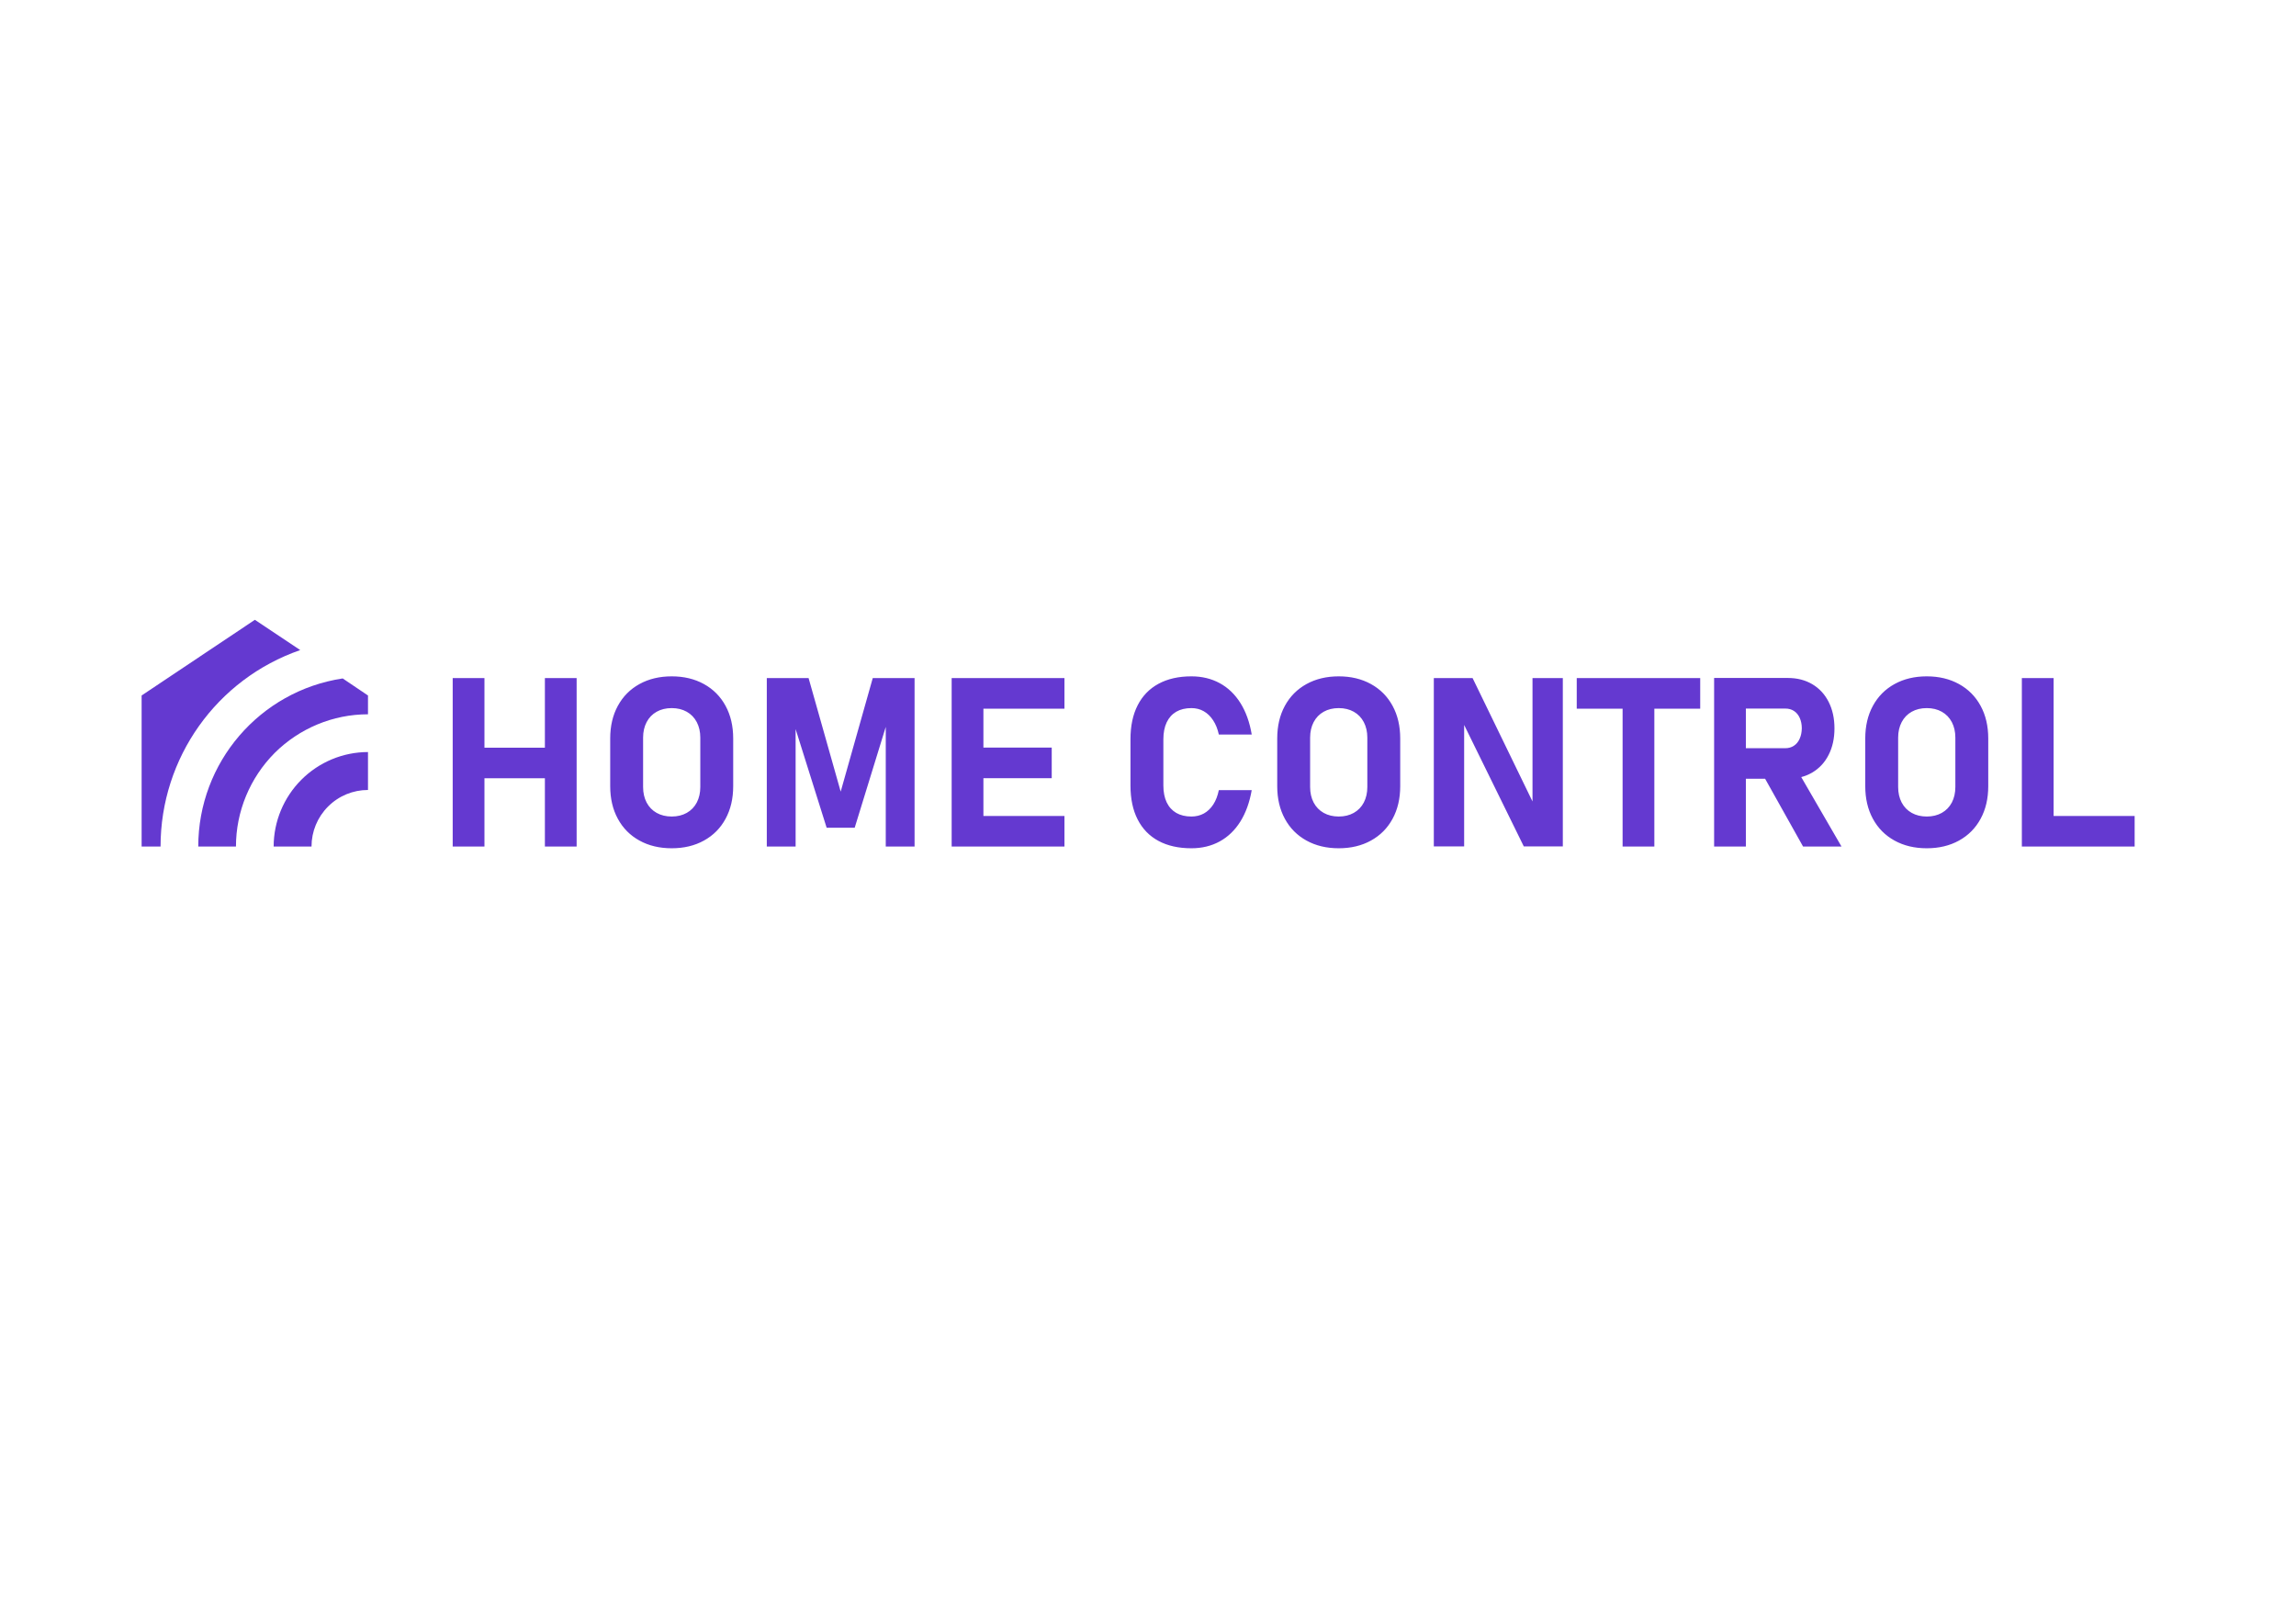
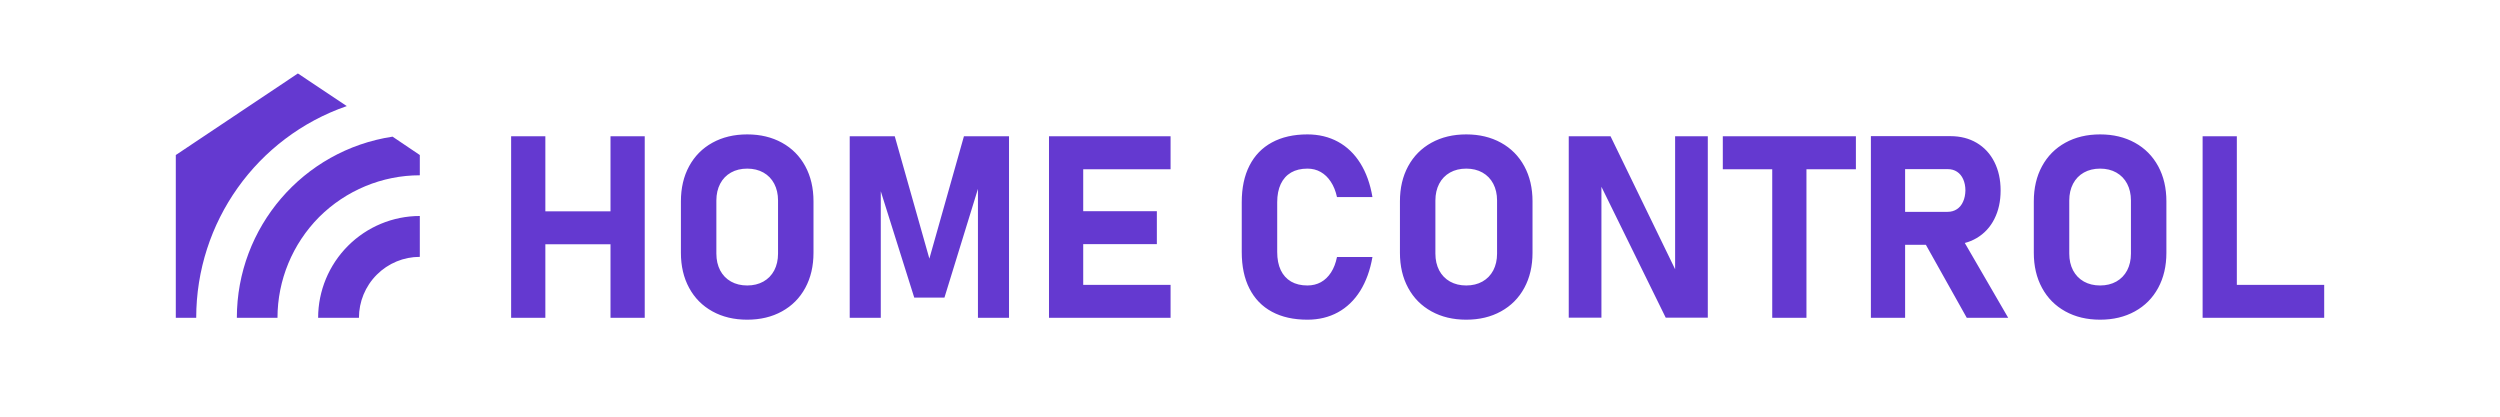
- <svg xmlns="http://www.w3.org/2000/svg" xml:space="preserve" width="297mm" height="210mm" version="1.1" style="shape-rendering:geometricPrecision; text-rendering:geometricPrecision; image-rendering:optimizeQuality; fill-rule:evenodd; clip-rule:evenodd" viewBox="0 0 29700 21000">
+ <svg xmlns="http://www.w3.org/2000/svg" style="isolation:isolate" viewBox="0 0 850.394 141.732" width="850.394pt" height="141.732pt">
  <defs>
-     <style type="text/css">
-    
-     .fil1 {fill:#6439D0}
-     .fil0 {fill:#6439D0;fill-rule:nonzero}
-    
-   </style>
+     <clipPath id="_clipPath_28QiItLICxinHDJSvucomTzjTAcyFYeK">
+       <rect width="850.394" height="141.732" />
+     </clipPath>
  </defs>
-   <g id="Layer_x0020_1">
-     <path class="fil0" d="M7048.45 8770.06l410.68 0 0 2178.5 -410.68 0 0 -2178.5zm-1192.54 0l410.68 0 0 2178.5 -410.68 0 0 -2178.5zm190.26 900.5l1268.73 0 0 395.33 -1268.73 0 0 -395.33zm2642.9 1300.45c-158.08,0 -297.17,-33.17 -417.35,-99.65 -120.68,-66.54 -213.74,-160.1 -279.69,-281.8 -65.98,-121.21 -98.72,-261.81 -98.72,-421.41l0 -617.26c0,-160.06 32.74,-300.67 98.72,-421.84 65.95,-121.29 159.01,-215.34 279.69,-281.82 120.18,-66.46 259.27,-99.73 417.35,-99.73 157.52,0 296.61,33.27 416.79,99.73 120.68,66.48 213.74,160.53 279.69,281.82 65.98,121.17 98.72,261.78 98.72,421.84l0 617.26c0,159.6 -32.74,300.2 -98.72,421.41 -65.95,121.7 -159.01,215.26 -279.69,281.8 -120.18,66.48 -259.27,99.65 -416.79,99.65zm0 -410.61c73.58,0 138.59,-15.84 194.33,-47.03 56.24,-31.75 99.16,-76.25 129.88,-134.03 30.16,-58.25 45.53,-124.71 45.53,-200.98l0 -638.19c0,-75.68 -15.37,-142.65 -45.53,-200.51 -30.72,-58.25 -73.64,-102.75 -129.88,-134.44 -55.74,-31.25 -120.75,-47.04 -194.33,-47.04 -74.21,0 -139.15,15.79 -194.89,47.04 -56.25,31.69 -99.16,76.19 -129.89,134.44 -30.15,57.86 -45.52,124.83 -45.52,200.51l0 638.19c0,76.27 15.37,142.73 45.52,200.98 30.73,57.78 73.64,102.28 129.89,134.03 55.74,31.19 120.68,47.03 194.89,47.03zm2600.45 -1790.34l541.01 0 0 2178.5 -372.8 0 0 -1691.72 14.87 96.17 -416.84 1352.67 -362.56 0 -416.26 -1323.02 14.78 -125.82 0 1691.72 -372.77 0 0 -2178.5 540.57 0 415.26 1468.17 414.74 -1468.17zm1020.75 0l410.7 0 0 2178.5 -410.7 0 0 -2178.5zm148.32 1783.2l1310.68 0 0 395.3 -1310.68 0 0 -395.3zm0 -884.21l1146.06 0 0 395.3 -1146.06 0 0 -395.3zm0 -898.99l1310.68 0 0 395.8 -1310.68 0 0 -395.8zm2952.83 2200.95c-165.7,0 -307.91,-31.65 -425.54,-95.08 -118.07,-63.4 -207.59,-155.98 -269.48,-277.19 -62.42,-121.16 -93.08,-267.96 -93.08,-439.8l0 -597.84c0,-171.79 30.66,-318.04 93.08,-439.75 61.89,-121.17 151.41,-213.83 269.48,-277.65 117.63,-63.94 259.84,-96.2 425.54,-96.2 136.48,0 259.27,29.63 367.19,88.51 107.86,58.75 196.85,144.67 267.46,257.22 70.02,111.99 119.09,247.52 145.68,406.57l0 0 -425.46 0 0 0c-15.87,-72.14 -40.36,-133.53 -74.14,-184.13 -33.21,-51.17 -73.64,-90.02 -121.19,-117.12 -47.55,-27.13 -100.76,-40.37 -159.54,-40.37 -76.76,0 -142.2,15.79 -196.43,47.04 -53.63,31.69 -95.1,77.71 -123.72,138.08 -28.13,60.29 -42.47,132.94 -42.47,217.8l0 597.84c0,84.95 14.34,157.5 42.47,217.39 28.62,59.78 70.09,105.29 123.72,137.04 54.23,31.19 119.67,47.03 196.43,47.03 59.79,0 114.01,-13.33 161.56,-39.36 48.05,-26.6 88.51,-65.49 121.69,-116.62 32.77,-50.67 56.84,-112.47 71.62,-185.61l0 0 425.46 0 0 0c-27.6,159.01 -77.18,294.56 -147.28,407.06 -70.52,111.96 -159.53,197.88 -266.95,256.74 -107.34,58.75 -229.62,88.4 -366.1,88.4zm1905.97 0c-158.08,0 -297.17,-33.17 -417.35,-99.65 -120.66,-66.54 -213.74,-160.1 -279.69,-281.8 -65.96,-121.21 -98.72,-261.81 -98.72,-421.41l0 -617.26c0,-160.06 32.76,-300.67 98.72,-421.84 65.95,-121.29 159.03,-215.34 279.69,-281.82 120.18,-66.46 259.27,-99.73 417.35,-99.73 157.52,0 296.61,33.27 416.79,99.73 120.68,66.48 213.74,160.53 279.71,281.82 65.96,121.17 98.72,261.78 98.72,421.84l0 617.26c0,159.6 -32.76,300.2 -98.72,421.41 -65.97,121.7 -159.03,215.26 -279.71,281.8 -120.18,66.48 -259.27,99.65 -416.79,99.65zm0 -410.61c73.58,0 138.61,-15.84 194.33,-47.03 56.24,-31.75 99.16,-76.25 129.89,-134.03 30.15,-58.25 45.52,-124.71 45.52,-200.98l0 -638.19c0,-75.68 -15.37,-142.65 -45.52,-200.51 -30.73,-58.25 -73.65,-102.75 -129.89,-134.44 -55.72,-31.25 -120.75,-47.04 -194.33,-47.04 -74.2,0 -139.15,15.79 -194.89,47.04 -56.25,31.69 -99.16,76.19 -129.89,134.44 -30.15,57.86 -45.52,124.83 -45.52,200.51l0 638.19c0,76.27 15.37,142.73 45.52,200.98 30.73,57.78 73.64,102.28 129.89,134.03 55.74,31.19 120.69,47.03 194.89,47.03zm1229.88 -1790.34l501.65 0 810.57 1669.15 -35.73 38.87 0 -1708.02 392.2 0 0 2176.99 -504.76 0 -807.45 -1643.7 35.79 -38.85 0 1682.55 -392.27 0 0 -2176.99zm2441.93 178.44l410.61 0 0 2000.06 -410.61 0 0 -2000.06zm-593.19 -178.44l1597.07 0 0 395.8 -1597.07 0 0 -395.8zm1940.19 906.65l758.37 0c41.97,0 78.8,-10.72 110.47,-31.69 32.26,-21.02 56.75,-50.66 74.15,-90.02 17.9,-38.83 27.12,-83.84 28.13,-134.52l0 0c0,-51.07 -9.2,-96.11 -26.6,-134.96 -17.41,-38.9 -41.9,-69.05 -74.16,-90.03 -31.68,-21.01 -68.99,-31.23 -111.99,-31.23l-758.37 0 0 -395.83 791.14 0c119.67,0 224.98,27.13 316.02,80.85 91.03,54.18 161.57,130.39 211.21,228.6 50.1,98.72 75.18,212.71 75.18,342.6l0 0c0,129.88 -25.08,244 -75.18,342.11 -49.64,98.74 -120.69,174.42 -211.72,228.63 -91.54,53.7 -196.94,80.8 -315.51,80.8l-791.14 0 0 -395.31zm-163.16 -908.28l410.68 0 0 2180.13 -410.68 0 0 -2180.13zm621.89 1236.12l438.75 -68.55 587.1 1012.56 -497.08 0 -528.77 -944.01zm2128.94 966.46c-158.08,0 -297.17,-33.17 -417.35,-99.65 -120.67,-66.54 -213.74,-160.1 -279.7,-281.8 -65.95,-121.21 -98.72,-261.81 -98.72,-421.41l0 -617.26c0,-160.06 32.77,-300.67 98.72,-421.84 65.96,-121.29 159.03,-215.34 279.7,-281.82 120.18,-66.46 259.27,-99.73 417.35,-99.73 157.51,0 296.6,33.27 416.78,99.73 120.69,66.48 213.74,160.53 279.72,281.82 65.95,121.17 98.72,261.78 98.72,421.84l0 617.26c0,159.6 -32.77,300.2 -98.72,421.41 -65.98,121.7 -159.03,215.26 -279.72,281.8 -120.18,66.48 -259.27,99.65 -416.78,99.65zm0 -410.61c73.58,0 138.6,-15.84 194.32,-47.03 56.25,-31.75 99.17,-76.25 129.91,-134.03 30.14,-58.25 45.51,-124.71 45.51,-200.98l0 -638.19c0,-75.68 -15.37,-142.65 -45.51,-200.51 -30.74,-58.25 -73.66,-102.75 -129.91,-134.44 -55.72,-31.25 -120.74,-47.04 -194.32,-47.04 -74.21,0 -139.15,15.79 -194.89,47.04 -56.25,31.69 -99.17,76.19 -129.89,134.44 -30.16,57.86 -45.53,124.83 -45.53,200.51l0 638.19c0,76.27 15.37,142.73 45.53,200.98 30.72,57.78 73.64,102.28 129.89,134.03 55.74,31.19 120.68,47.03 194.89,47.03zm1229.88 -1790.34l410.7 0 0 2178.5 -410.7 0 0 -2178.5zm182.59 1783.2l1276.4 0 0 395.3 -1276.4 0 0 -395.3z" />
-     <path class="fil1" d="M4760.15 9726.55c-323.06,0 -633.78,129.84 -862.2,358.58 -228.4,228.74 -358.03,539.91 -358.03,863.44l489.73 0c0,-193.71 76.14,-379.18 214.01,-517.25 137.86,-138.04 323.06,-214.3 516.49,-214.3l0 -490.47zm-327.18 -952.05c-1074.14,162.8 -1868.41,1088.09 -1868.41,2174.07l487.67 0c0,-453.35 181.08,-888.15 500.03,-1209.66 321,-319.37 755.19,-500.72 1207.89,-500.72l0 -243.17 -327.18 -220.52zm-549.41 -366.81l-586.46 -391.52 -1465.11 978.85 0 1953.55 244.88 0c0,-1145.76 724.32,-2165.82 1806.69,-2540.88z" />
+   <g clip-path="url(#_clipPath_28QiItLICxinHDJSvucomTzjTAcyFYeK)">
+     <path d=" M 207.669 46.357 L 219.31 46.357 L 219.31 108.109 L 207.669 108.109 L 207.669 46.357 Z  M 173.864 46.357 L 185.506 46.357 L 185.506 108.109 L 173.864 108.109 L 173.864 46.357 Z  M 179.257 71.883 L 215.221 71.883 L 215.221 83.089 L 179.257 83.089 L 179.257 71.883 Z  M 254.174 108.746 C 249.693 108.746 245.751 107.806 242.344 105.921 C 238.923 104.035 236.285 101.383 234.416 97.933 C 232.545 94.497 231.617 90.512 231.617 85.988 L 231.617 68.49 C 231.617 63.953 232.545 59.967 234.416 56.533 C 236.285 53.095 238.923 50.429 242.344 48.544 C 245.751 46.66 249.693 45.717 254.174 45.717 C 258.639 45.717 262.582 46.66 265.989 48.544 C 269.41 50.429 272.048 53.095 273.917 56.533 C 275.787 59.967 276.715 63.953 276.715 68.49 L 276.715 85.988 C 276.715 90.512 275.787 94.497 273.917 97.933 C 272.048 101.383 269.41 104.035 265.989 105.921 C 262.582 107.806 258.639 108.746 254.174 108.746 Z  M 254.174 97.106 C 256.26 97.106 258.103 96.657 259.683 95.773 C 261.277 94.873 262.494 93.612 263.365 91.974 C 264.219 90.323 264.655 88.439 264.655 86.277 L 264.655 68.187 C 264.655 66.041 264.219 64.143 263.365 62.503 C 262.494 60.852 261.277 59.59 259.683 58.692 C 258.103 57.806 256.26 57.358 254.174 57.358 C 252.071 57.358 250.23 57.806 248.65 58.692 C 247.055 59.59 245.839 60.852 244.968 62.503 C 244.113 64.143 243.678 66.041 243.678 68.187 L 243.678 86.277 C 243.678 88.439 244.113 90.323 244.968 91.974 C 245.839 93.612 247.055 94.873 248.65 95.773 C 250.23 96.657 252.071 97.106 254.174 97.106 Z  M 327.888 46.357 L 343.224 46.357 L 343.224 108.109 L 332.656 108.109 L 332.656 60.155 L 333.078 62.881 L 321.262 101.225 L 310.984 101.225 L 299.185 63.722 L 299.604 60.155 L 299.604 108.109 L 289.037 108.109 L 289.037 46.357 L 304.36 46.357 L 316.131 87.974 L 327.888 46.357 L 327.888 46.357 Z  M 356.823 46.357 L 368.464 46.357 L 368.464 108.109 L 356.823 108.109 L 356.823 46.357 Z  M 361.027 96.904 L 398.18 96.904 L 398.18 108.109 L 361.027 108.109 L 361.027 96.904 Z  M 361.027 71.84 L 393.514 71.84 L 393.514 83.045 L 361.027 83.045 L 361.027 71.84 Z  M 361.027 46.357 L 398.18 46.357 L 398.18 57.576 L 361.027 57.576 L 361.027 46.357 Z  M 444.729 108.746 C 440.032 108.746 436.001 107.849 432.667 106.051 C 429.32 104.253 426.782 101.629 425.028 98.193 C 423.258 94.759 422.389 90.598 422.389 85.726 L 422.389 68.78 C 422.389 63.91 423.258 59.765 425.028 56.314 C 426.782 52.88 429.32 50.253 432.667 48.444 C 436.001 46.632 440.032 45.717 444.729 45.717 C 448.598 45.717 452.079 46.557 455.138 48.226 C 458.195 49.891 460.718 52.327 462.719 55.517 C 464.704 58.692 466.095 62.534 466.849 67.042 L 466.849 67.042 L 454.788 67.042 L 454.788 67.042 C 454.339 64.997 453.644 63.257 452.687 61.823 C 451.745 60.372 450.599 59.271 449.252 58.503 C 447.904 57.734 446.395 57.358 444.729 57.358 C 442.553 57.358 440.698 57.806 439.161 58.692 C 437.641 59.59 436.465 60.895 435.654 62.606 C 434.857 64.315 434.45 66.374 434.45 68.78 L 434.45 85.726 C 434.45 88.134 434.857 90.191 435.654 91.889 C 436.465 93.583 437.641 94.873 439.161 95.773 C 440.698 96.657 442.553 97.106 444.729 97.106 C 446.424 97.106 447.961 96.729 449.309 95.991 C 450.671 95.237 451.818 94.134 452.758 92.685 C 453.687 91.249 454.369 89.497 454.788 87.424 L 454.788 87.424 L 466.849 87.424 L 466.849 87.424 C 466.066 91.931 464.661 95.773 462.674 98.962 C 460.675 102.136 458.152 104.571 455.107 106.24 C 452.064 107.905 448.598 108.746 444.729 108.746 L 444.729 108.746 Z  M 498.757 108.746 C 494.276 108.746 490.333 107.806 486.926 105.921 C 483.506 104.035 480.867 101.383 478.998 97.933 C 477.128 94.497 476.2 90.512 476.2 85.988 L 476.2 68.49 C 476.2 63.953 477.128 59.967 478.998 56.533 C 480.867 53.095 483.506 50.429 486.926 48.544 C 490.333 46.66 494.276 45.717 498.757 45.717 C 503.222 45.717 507.164 46.66 510.571 48.544 C 513.992 50.429 516.63 53.095 518.5 56.533 C 520.37 59.967 521.298 63.953 521.298 68.49 L 521.298 85.988 C 521.298 90.512 520.37 94.497 518.5 97.933 C 516.63 101.383 513.992 104.035 510.571 105.921 C 507.164 107.806 503.222 108.746 498.757 108.746 Z  M 498.757 97.106 C 500.842 97.106 502.686 96.657 504.265 95.773 C 505.859 94.873 507.076 93.612 507.947 91.974 C 508.802 90.323 509.237 88.439 509.237 86.277 L 509.237 68.187 C 509.237 66.041 508.802 64.143 507.947 62.503 C 507.076 60.852 505.859 59.59 504.265 58.692 C 502.686 57.806 500.842 57.358 498.757 57.358 C 496.653 57.358 494.812 57.806 493.232 58.692 C 491.638 59.59 490.421 60.852 489.55 62.503 C 488.696 64.143 488.26 66.041 488.26 68.187 L 488.26 86.277 C 488.26 88.439 488.696 90.323 489.55 91.974 C 490.421 93.612 491.638 94.873 493.232 95.773 C 494.812 96.657 496.653 97.106 498.757 97.106 Z  M 533.619 46.357 L 547.839 46.357 L 570.816 93.671 L 569.803 94.773 L 569.803 46.357 L 580.921 46.357 L 580.921 108.067 L 566.613 108.067 L 543.724 61.474 L 544.739 60.372 L 544.739 108.067 L 533.619 108.067 L 533.619 46.357 L 533.619 46.357 Z  M 602.839 51.415 L 614.479 51.415 L 614.479 108.109 L 602.839 108.109 L 602.839 51.415 Z  M 586.025 46.357 L 631.296 46.357 L 631.296 57.576 L 586.025 57.576 L 586.025 46.357 Z  M 641.022 72.057 L 662.519 72.057 C 663.709 72.057 664.753 71.753 665.651 71.159 C 666.565 70.563 667.259 69.723 667.753 68.607 C 668.26 67.506 668.521 66.23 668.55 64.794 L 668.55 64.794 C 668.55 63.346 668.289 62.069 667.796 60.968 C 667.302 59.865 666.608 59.011 665.694 58.416 C 664.796 57.821 663.738 57.531 662.519 57.531 L 641.022 57.531 L 641.022 46.31 L 663.448 46.31 C 666.84 46.31 669.825 47.079 672.406 48.602 C 674.987 50.138 676.986 52.298 678.393 55.082 C 679.813 57.881 680.524 61.112 680.524 64.794 L 680.524 64.794 C 680.524 68.475 679.813 71.71 678.393 74.491 C 676.986 77.29 674.972 79.436 672.392 80.972 C 669.797 82.494 666.809 83.263 663.448 83.263 L 641.022 83.263 L 641.022 72.057 L 641.022 72.057 Z  M 636.397 46.31 L 648.038 46.31 L 648.038 108.109 L 636.397 108.109 L 636.397 46.31 Z  M 654.025 81.35 L 666.462 79.407 L 683.105 108.109 L 669.014 108.109 L 654.025 81.35 L 654.025 81.35 Z  M 714.373 108.746 C 709.892 108.746 705.95 107.806 702.543 105.921 C 699.122 104.035 696.484 101.383 694.614 97.933 C 692.745 94.497 691.816 90.512 691.816 85.988 L 691.816 68.49 C 691.816 63.953 692.745 59.967 694.614 56.533 C 696.484 53.095 699.122 50.429 702.543 48.544 C 705.95 46.66 709.892 45.717 714.373 45.717 C 718.838 45.717 722.781 46.66 726.188 48.544 C 729.609 50.429 732.246 53.095 734.117 56.533 C 735.986 59.967 736.915 63.953 736.915 68.49 L 736.915 85.988 C 736.915 90.512 735.986 94.497 734.117 97.933 C 732.246 101.383 729.609 104.035 726.188 105.921 C 722.781 107.806 718.838 108.746 714.373 108.746 Z  M 714.373 97.106 C 716.459 97.106 718.302 96.657 719.882 95.773 C 721.476 94.873 722.693 93.612 723.564 91.974 C 724.419 90.323 724.854 88.439 724.854 86.277 L 724.854 68.187 C 724.854 66.041 724.419 64.143 723.564 62.503 C 722.693 60.852 721.476 59.59 719.882 58.692 C 718.302 57.806 716.459 57.358 714.373 57.358 C 712.27 57.358 710.429 57.806 708.849 58.692 C 707.254 59.59 706.038 60.852 705.167 62.503 C 704.312 64.143 703.876 66.041 703.876 68.187 L 703.876 86.277 C 703.876 88.439 704.312 90.323 705.167 91.974 C 706.038 93.612 707.254 94.873 708.849 95.773 C 710.429 96.657 712.27 97.106 714.373 97.106 Z  M 749.236 46.357 L 760.878 46.357 L 760.878 108.109 L 749.236 108.109 L 749.236 46.357 Z  M 754.412 96.904 L 790.593 96.904 L 790.593 108.109 L 754.412 108.109 L 754.412 96.904 Z " fill="rgb(100,57,208)" />
+     <path d=" M 142.803 73.47 C 133.646 73.47 124.838 77.15 118.363 83.634 C 111.889 90.118 108.214 98.939 108.214 108.11 L 122.096 108.11 C 122.096 102.619 124.255 97.361 128.163 93.447 C 132.071 89.535 137.32 87.373 142.803 87.373 L 142.803 73.47 L 142.803 73.47 Z  M 133.529 46.482 C 103.081 51.097 80.566 77.326 80.566 108.11 L 94.39 108.11 C 94.39 95.259 99.523 82.934 108.564 73.82 C 117.663 64.767 129.971 59.626 142.803 59.626 L 142.803 52.733 L 133.529 46.482 Z  M 117.955 36.085 L 101.331 24.987 L 59.8 52.733 L 59.8 108.11 L 66.742 108.11 C 66.742 75.631 87.274 46.716 117.955 36.085 L 117.955 36.085 Z " fill-rule="evenodd" fill="rgb(100,57,208)" />
  </g>
</svg>
